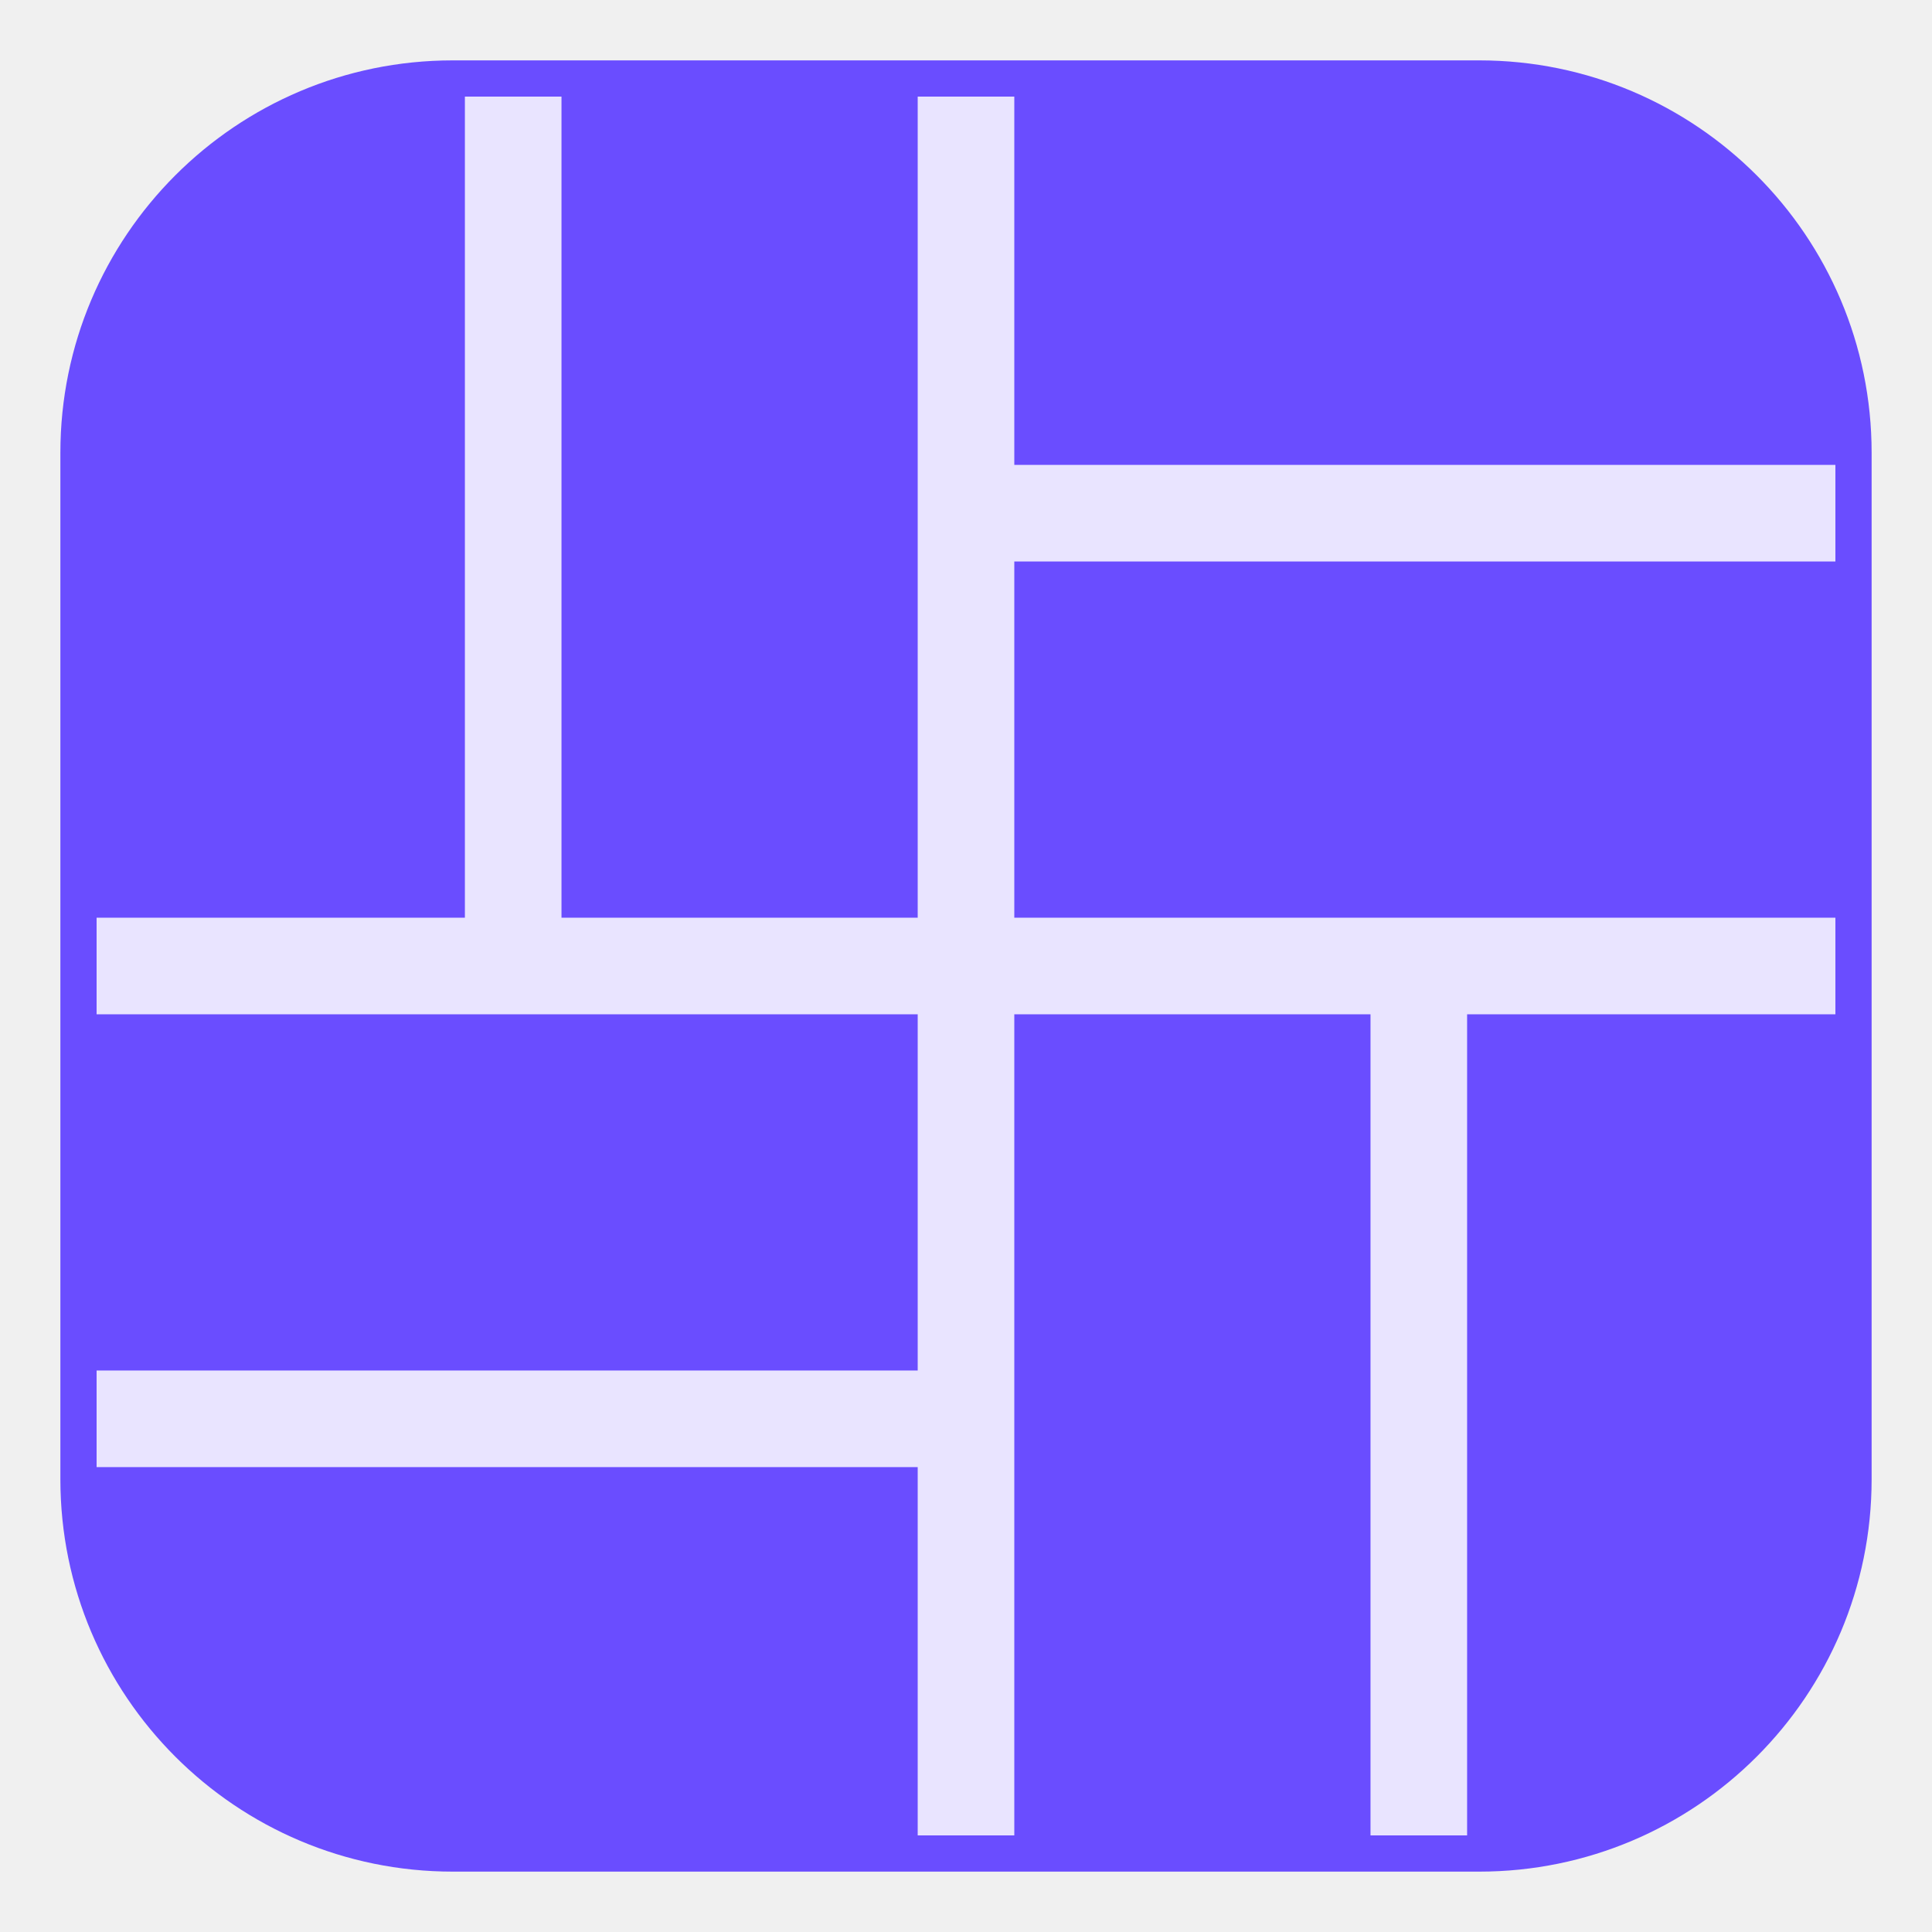
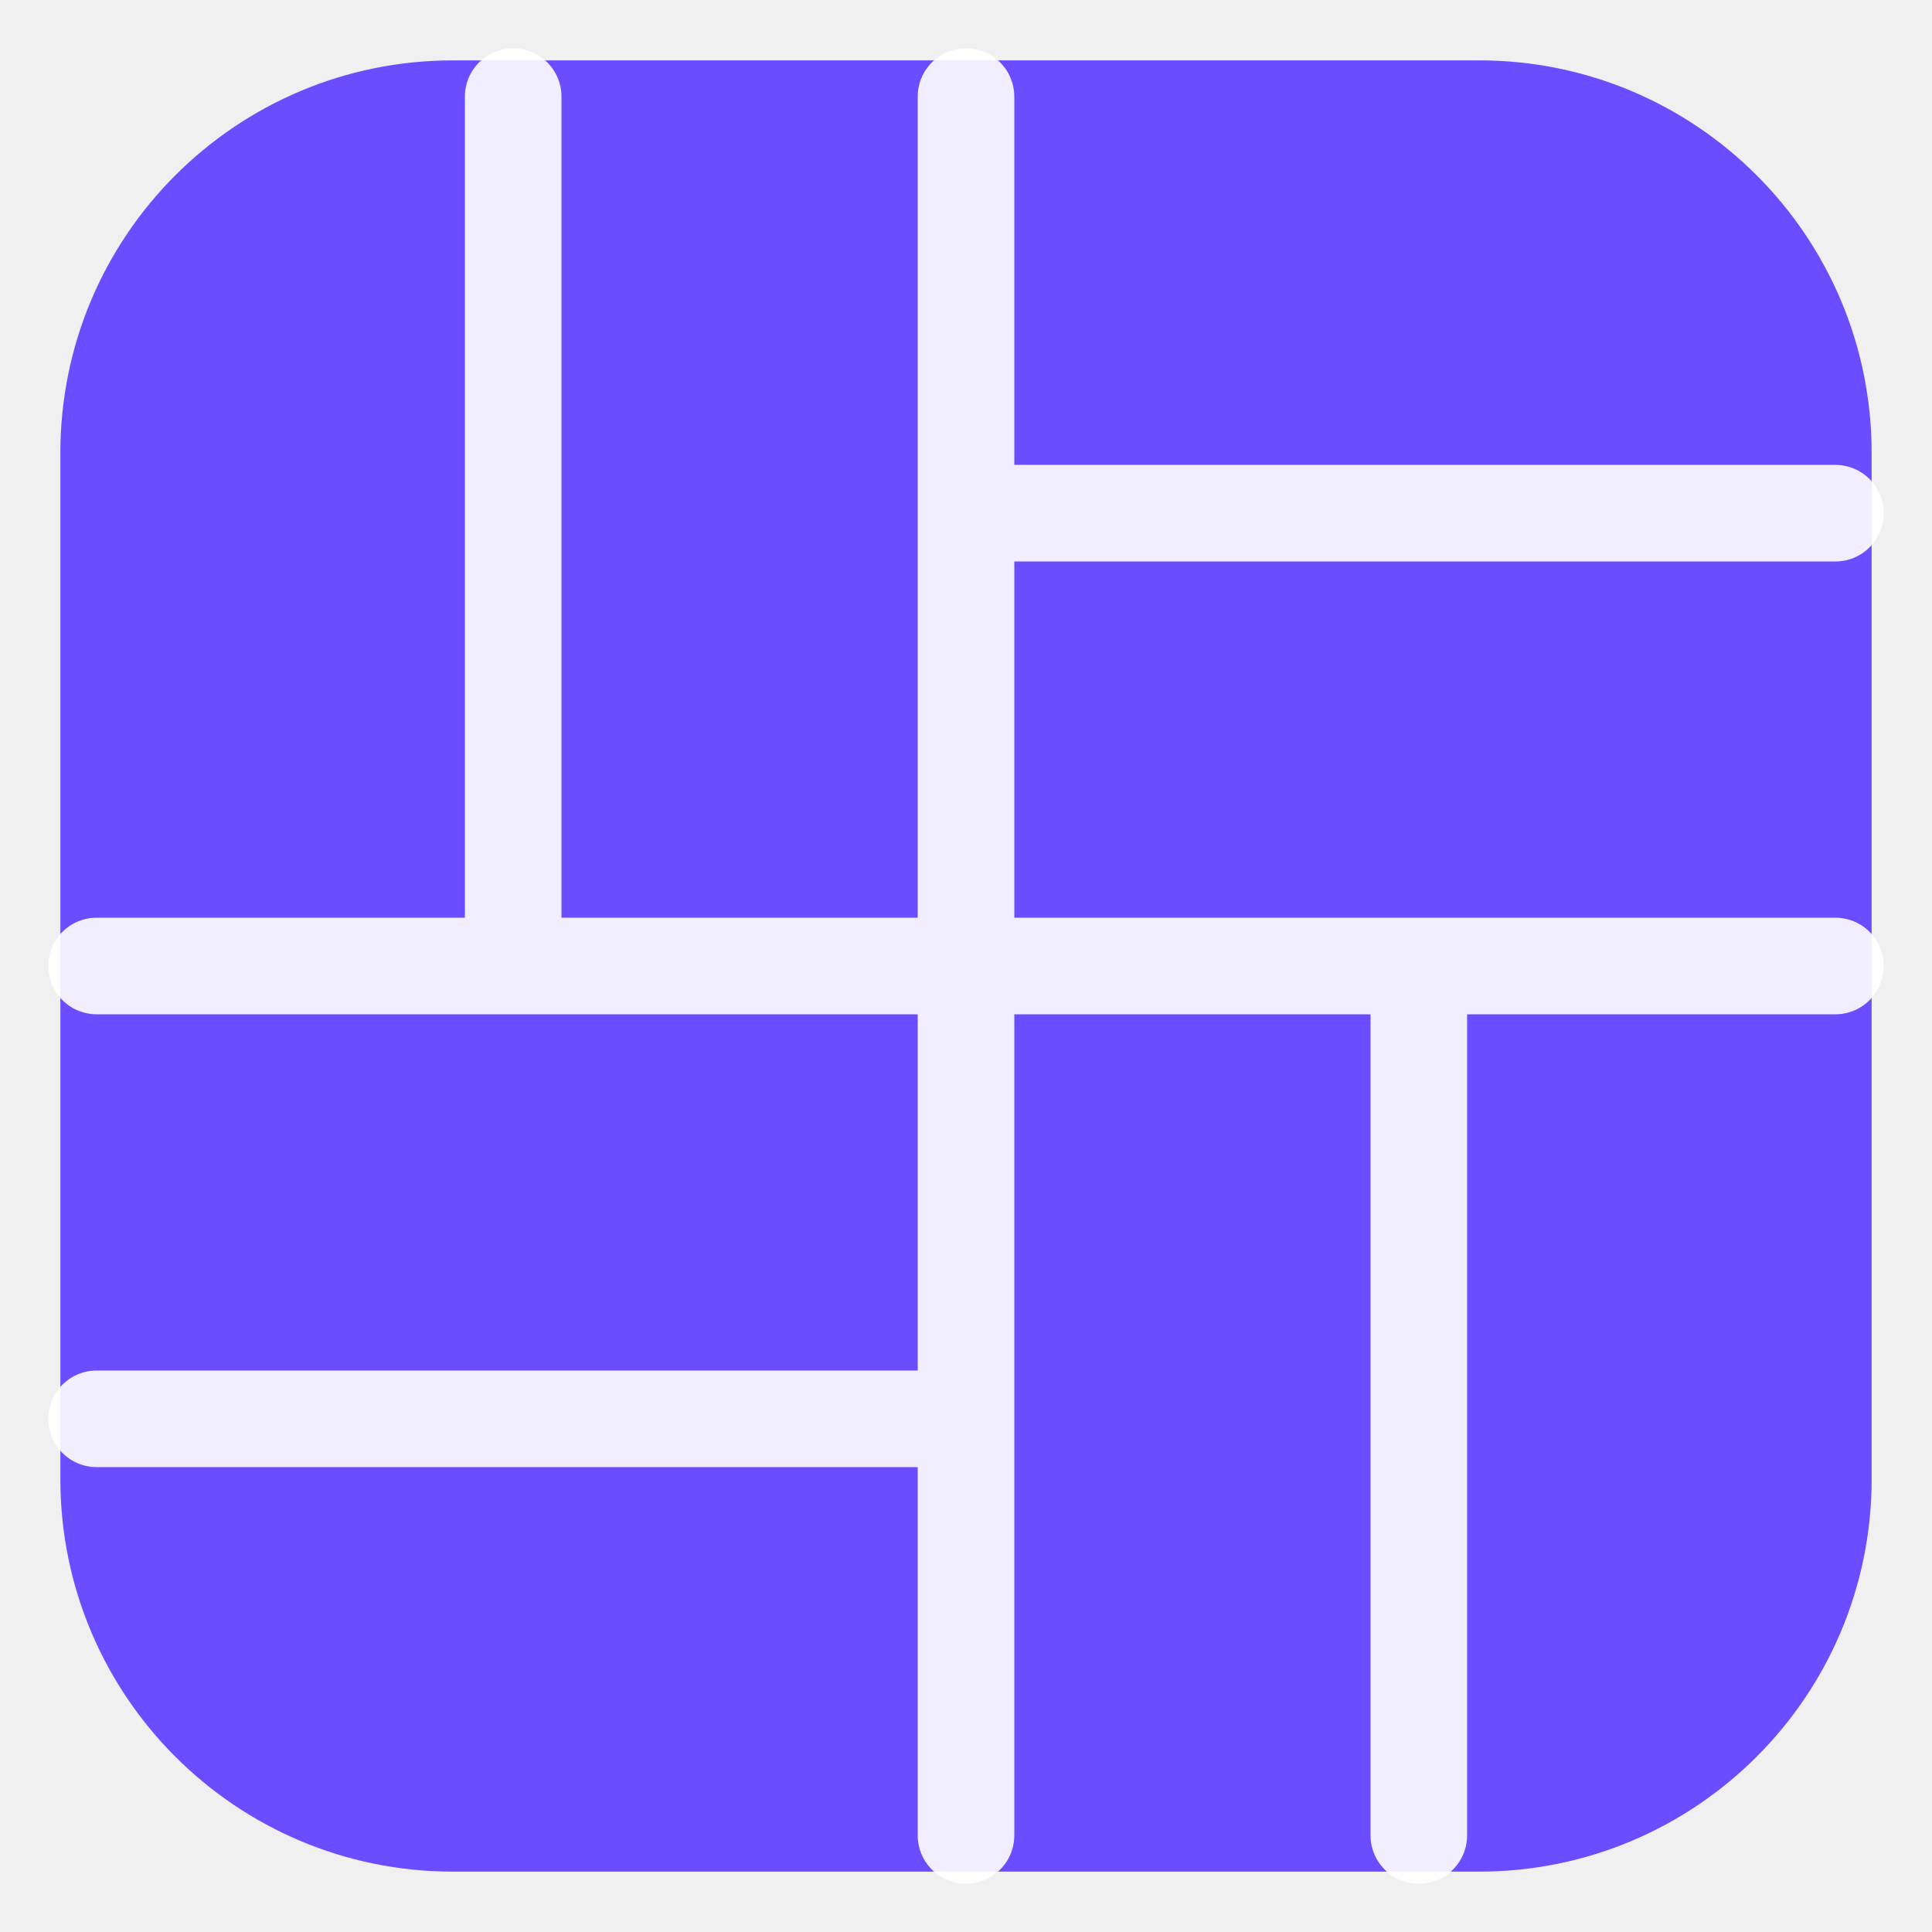
<svg xmlns="http://www.w3.org/2000/svg" width="32" height="32" viewBox="0 0 32 32">
  <rect x="1" y="1" width="30" height="30" rx="6.5" fill="#6a4dff" />
-   <path d="M16 1.6V30.4M1.6 16H30.4M8.5 1.6V16M16 8.5H30.4M1.6 23.5H16M23.5 16V30.4" stroke="#ffffff" stroke-opacity="0.85" stroke-width="1.6" />
+   <path d="M16 1.6V30.4M1.6 16H30.4M8.5 1.6V16M16 8.5H30.4M1.6 23.5H16M23.5 16V30.4" stroke="#ffffff" stroke-opacity="0.9" stroke-width="1.6" stroke-linecap="round" />
</svg>
